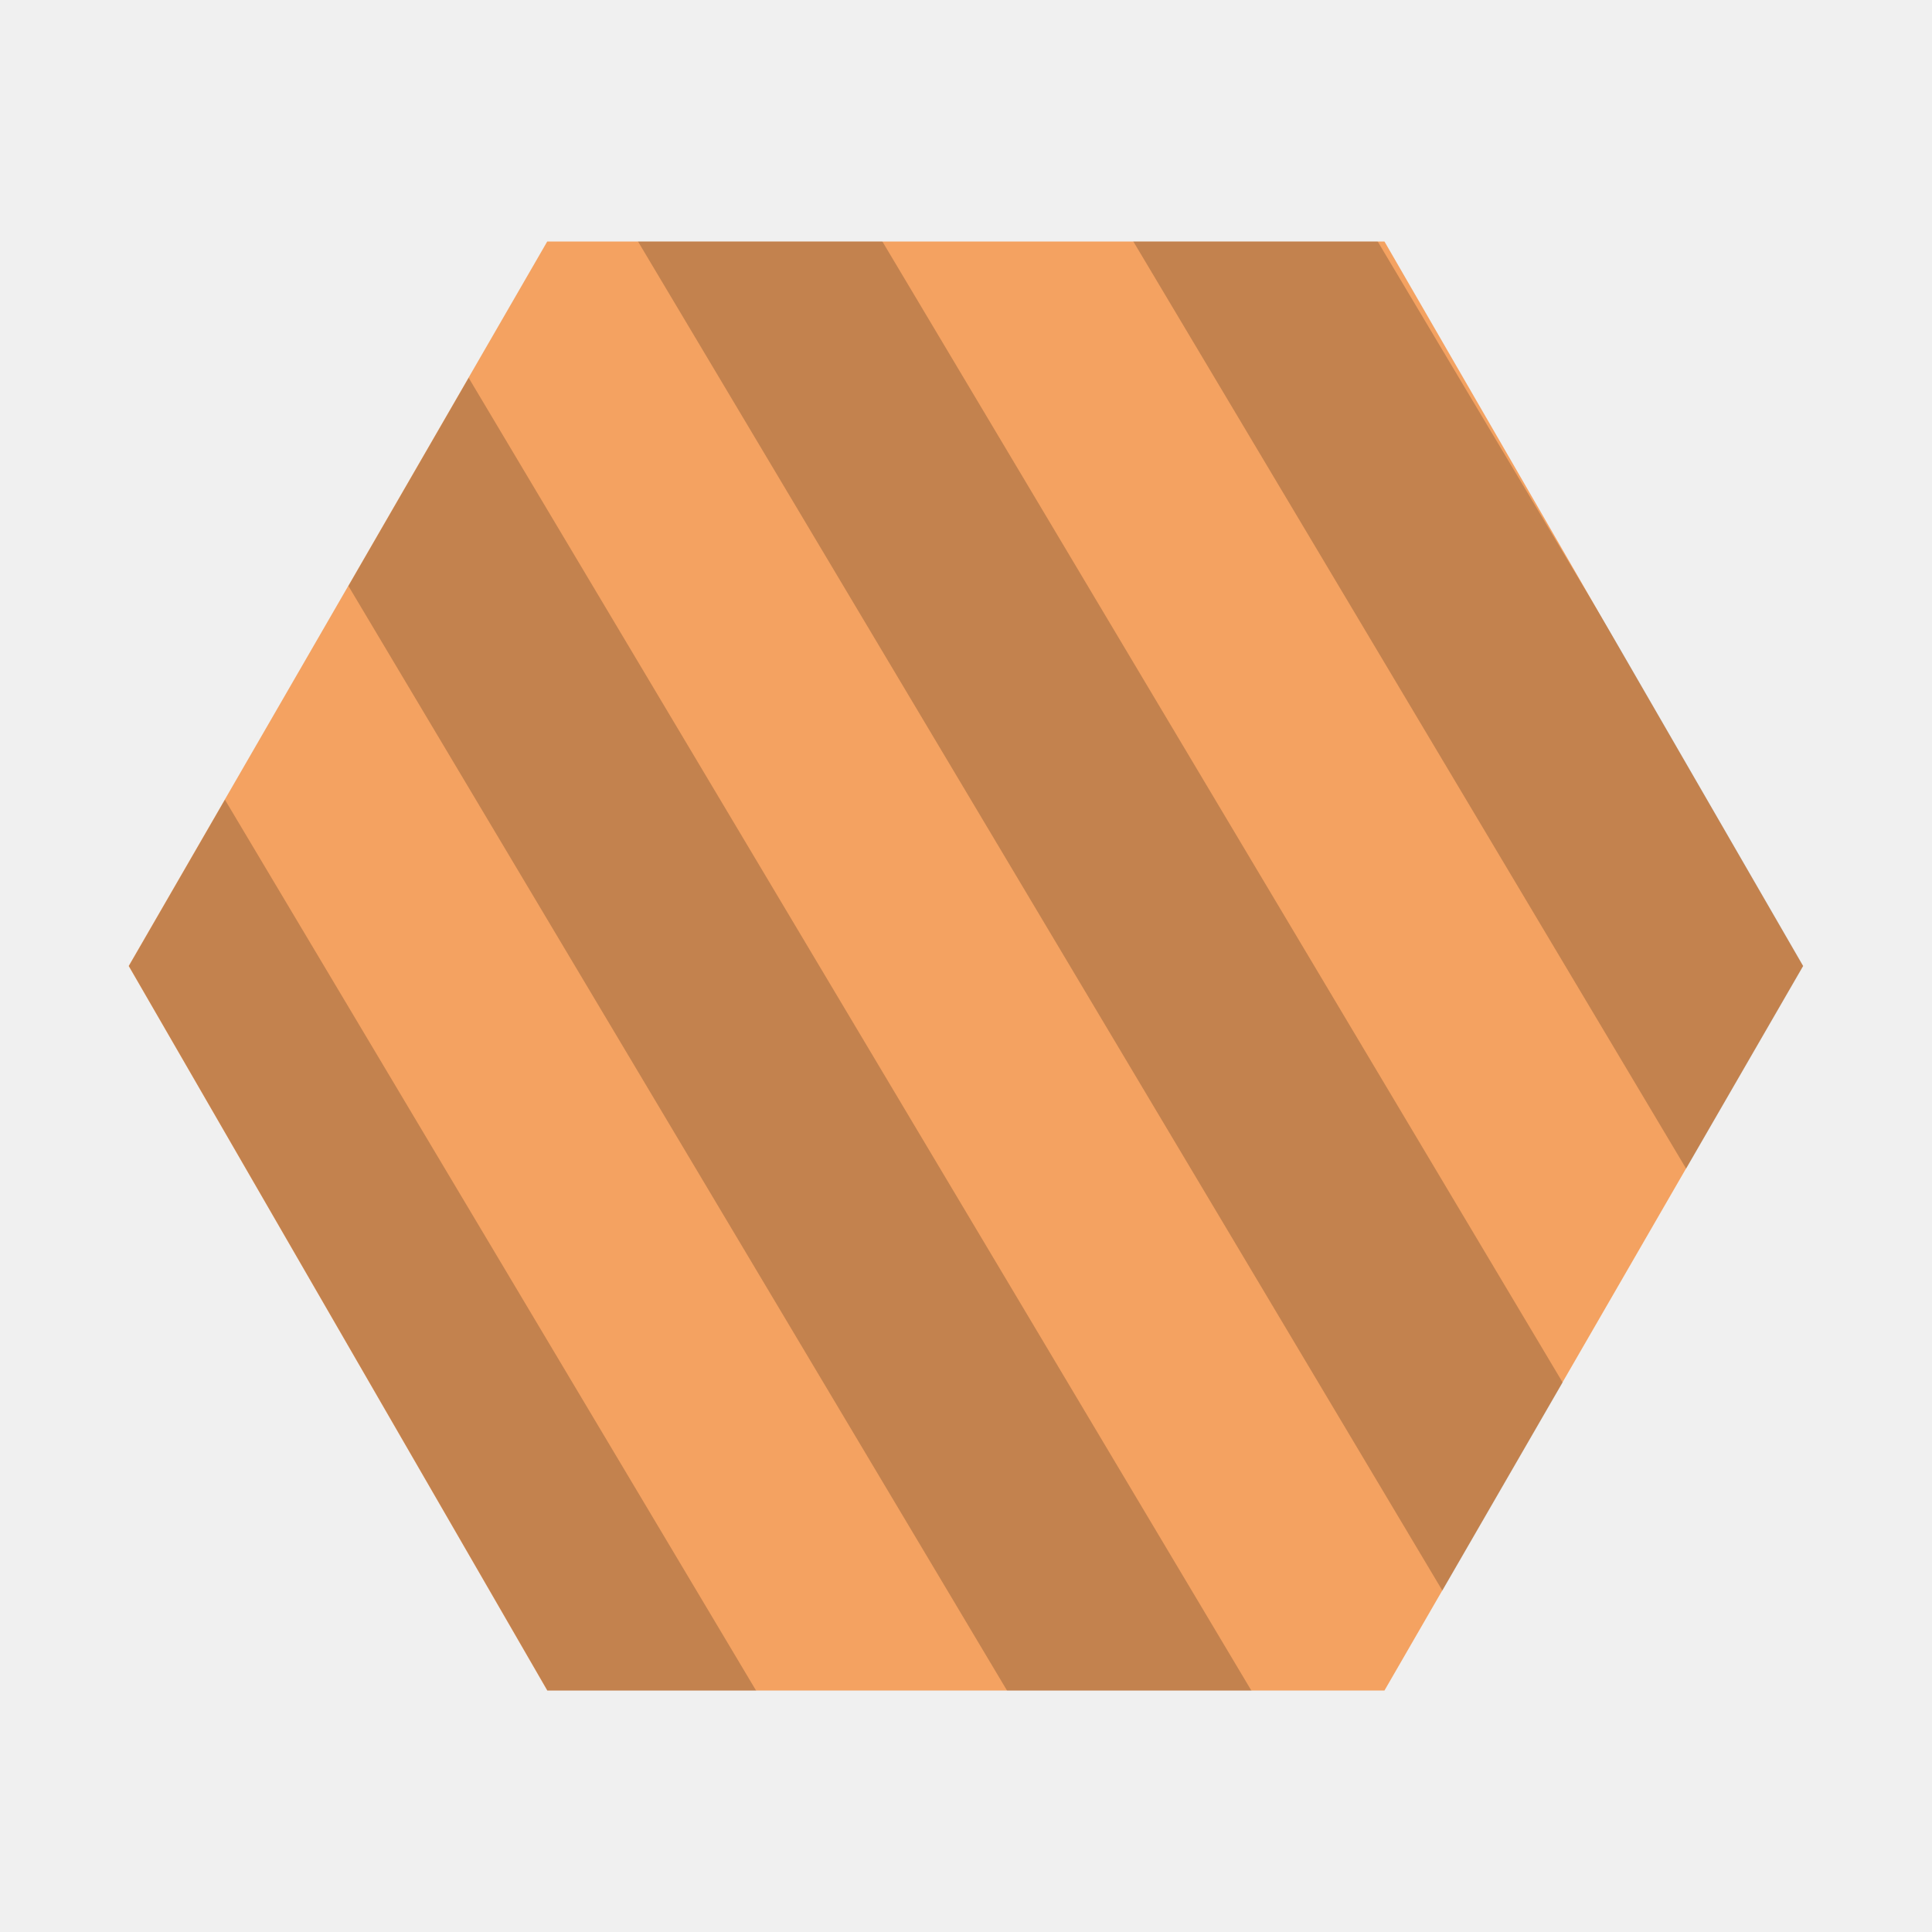
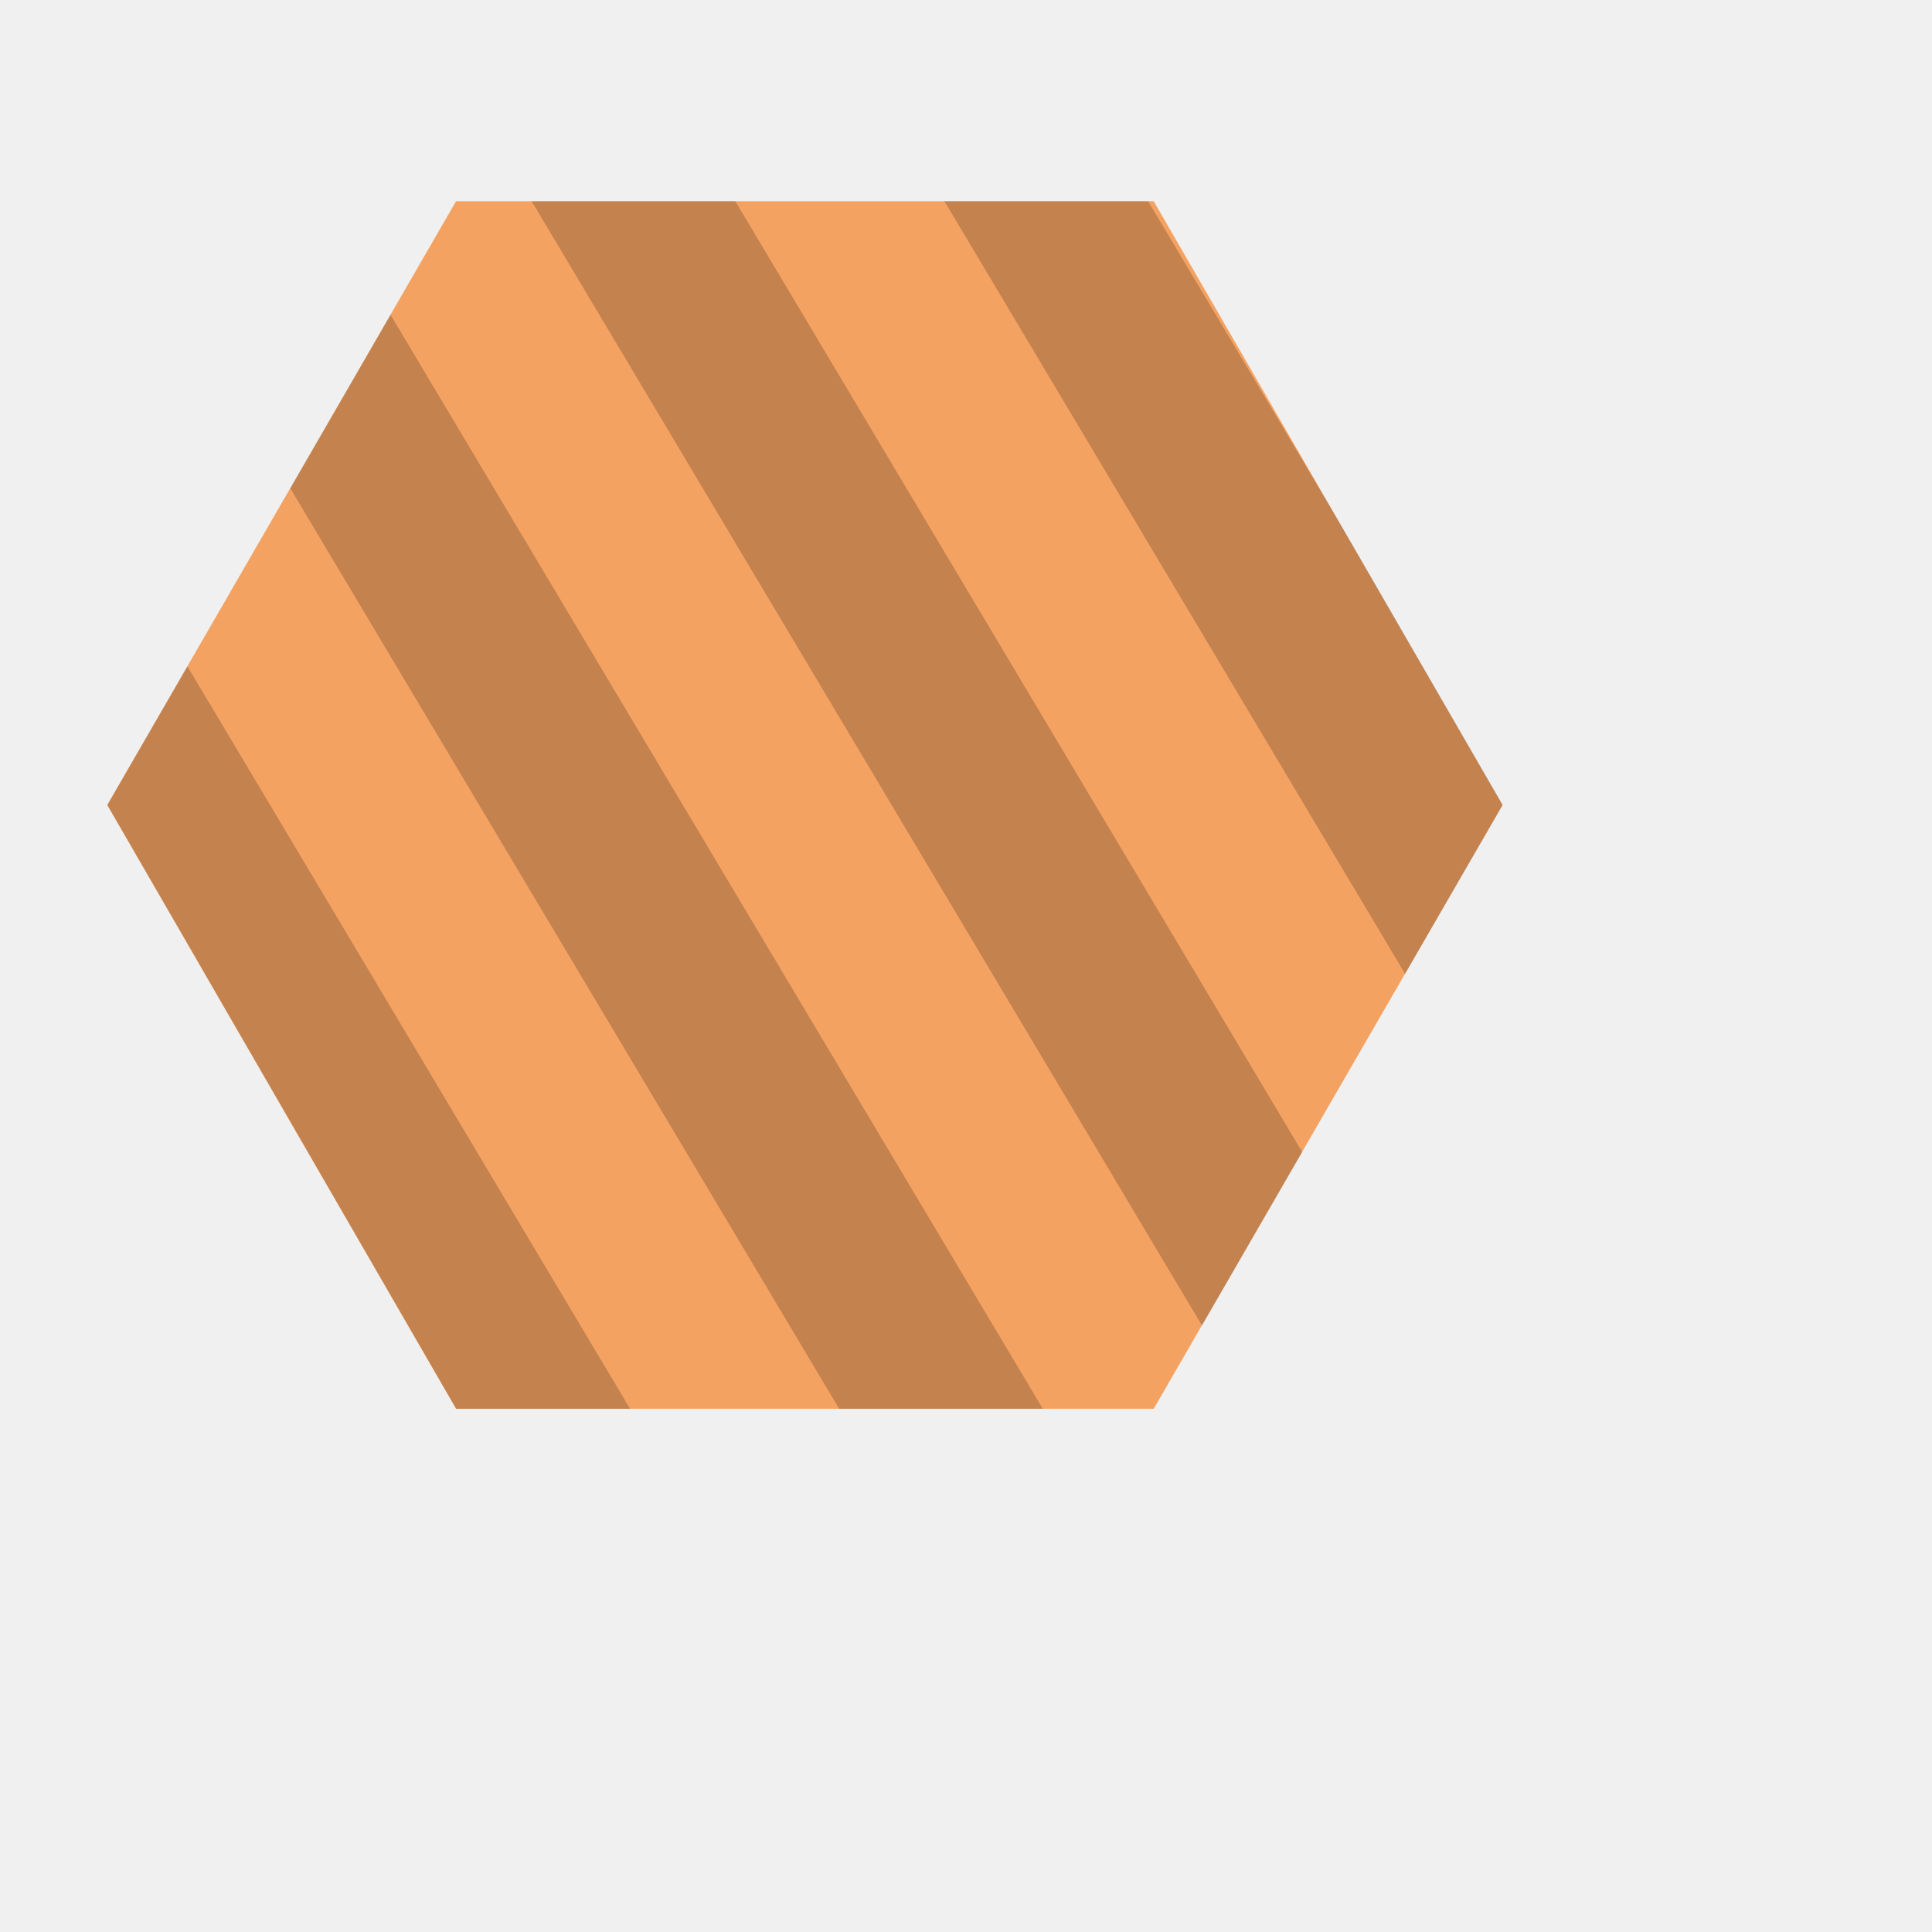
- <svg xmlns="http://www.w3.org/2000/svg" width="20" height="20" viewBox="0 0 20 20" fill="none">
+ <svg xmlns="http://www.w3.org/2000/svg" width="24" height="24" viewBox="0 0 24 24" fill="none">
  <g clip-path="url(#clip0_1084_15718)">
    <path d="M5.665 17.5L1.332 10L5.665 2.5H14.332L18.665 10L14.332 17.5H5.665Z" fill="#F4A261" />
    <mask id="mask0_1084_15718" style="mask-type:alpha" maskUnits="userSpaceOnUse" x="1" y="2" width="18" height="16">
      <path d="M5.667 17.5L1.334 10L5.667 2.5H14.334L18.667 10L14.334 17.5H5.667Z" fill="#F77F00" />
    </mask>
    <g mask="url(#mask0_1084_15718)">
      <path d="M-3.103 7.768L-5 8.828L4.886 25.409L6.783 24.348L-3.103 7.768Z" fill="black" fill-opacity="0.2" />
      <path d="M0.741 5.616L-1.156 6.676L8.73 23.257L10.627 22.197L0.741 5.616Z" fill="black" fill-opacity="0.2" />
      <path d="M4.585 3.464L2.688 4.525L12.574 21.105L14.471 20.045L4.585 3.464Z" fill="black" fill-opacity="0.2" />
      <path d="M12.27 -0.841L10.373 0.22L20.259 16.801L22.156 15.74L12.27 -0.841Z" fill="black" fill-opacity="0.2" />
      <path d="M8.426 1.312L6.529 2.373L16.415 18.954L18.312 17.893L8.426 1.312Z" fill="black" fill-opacity="0.2" />
      <path d="M16.114 -2.991L14.217 -1.931L24.103 14.65L26 13.589L16.114 -2.991Z" fill="black" fill-opacity="0.2" />
    </g>
  </g>
  <defs>
    <clipPath id="clip0_1084_15718">
-       <rect width="20" height="20" fill="white" />
+       <rect width="24" height="24" fill="white" />
    </clipPath>
  </defs>
</svg>
